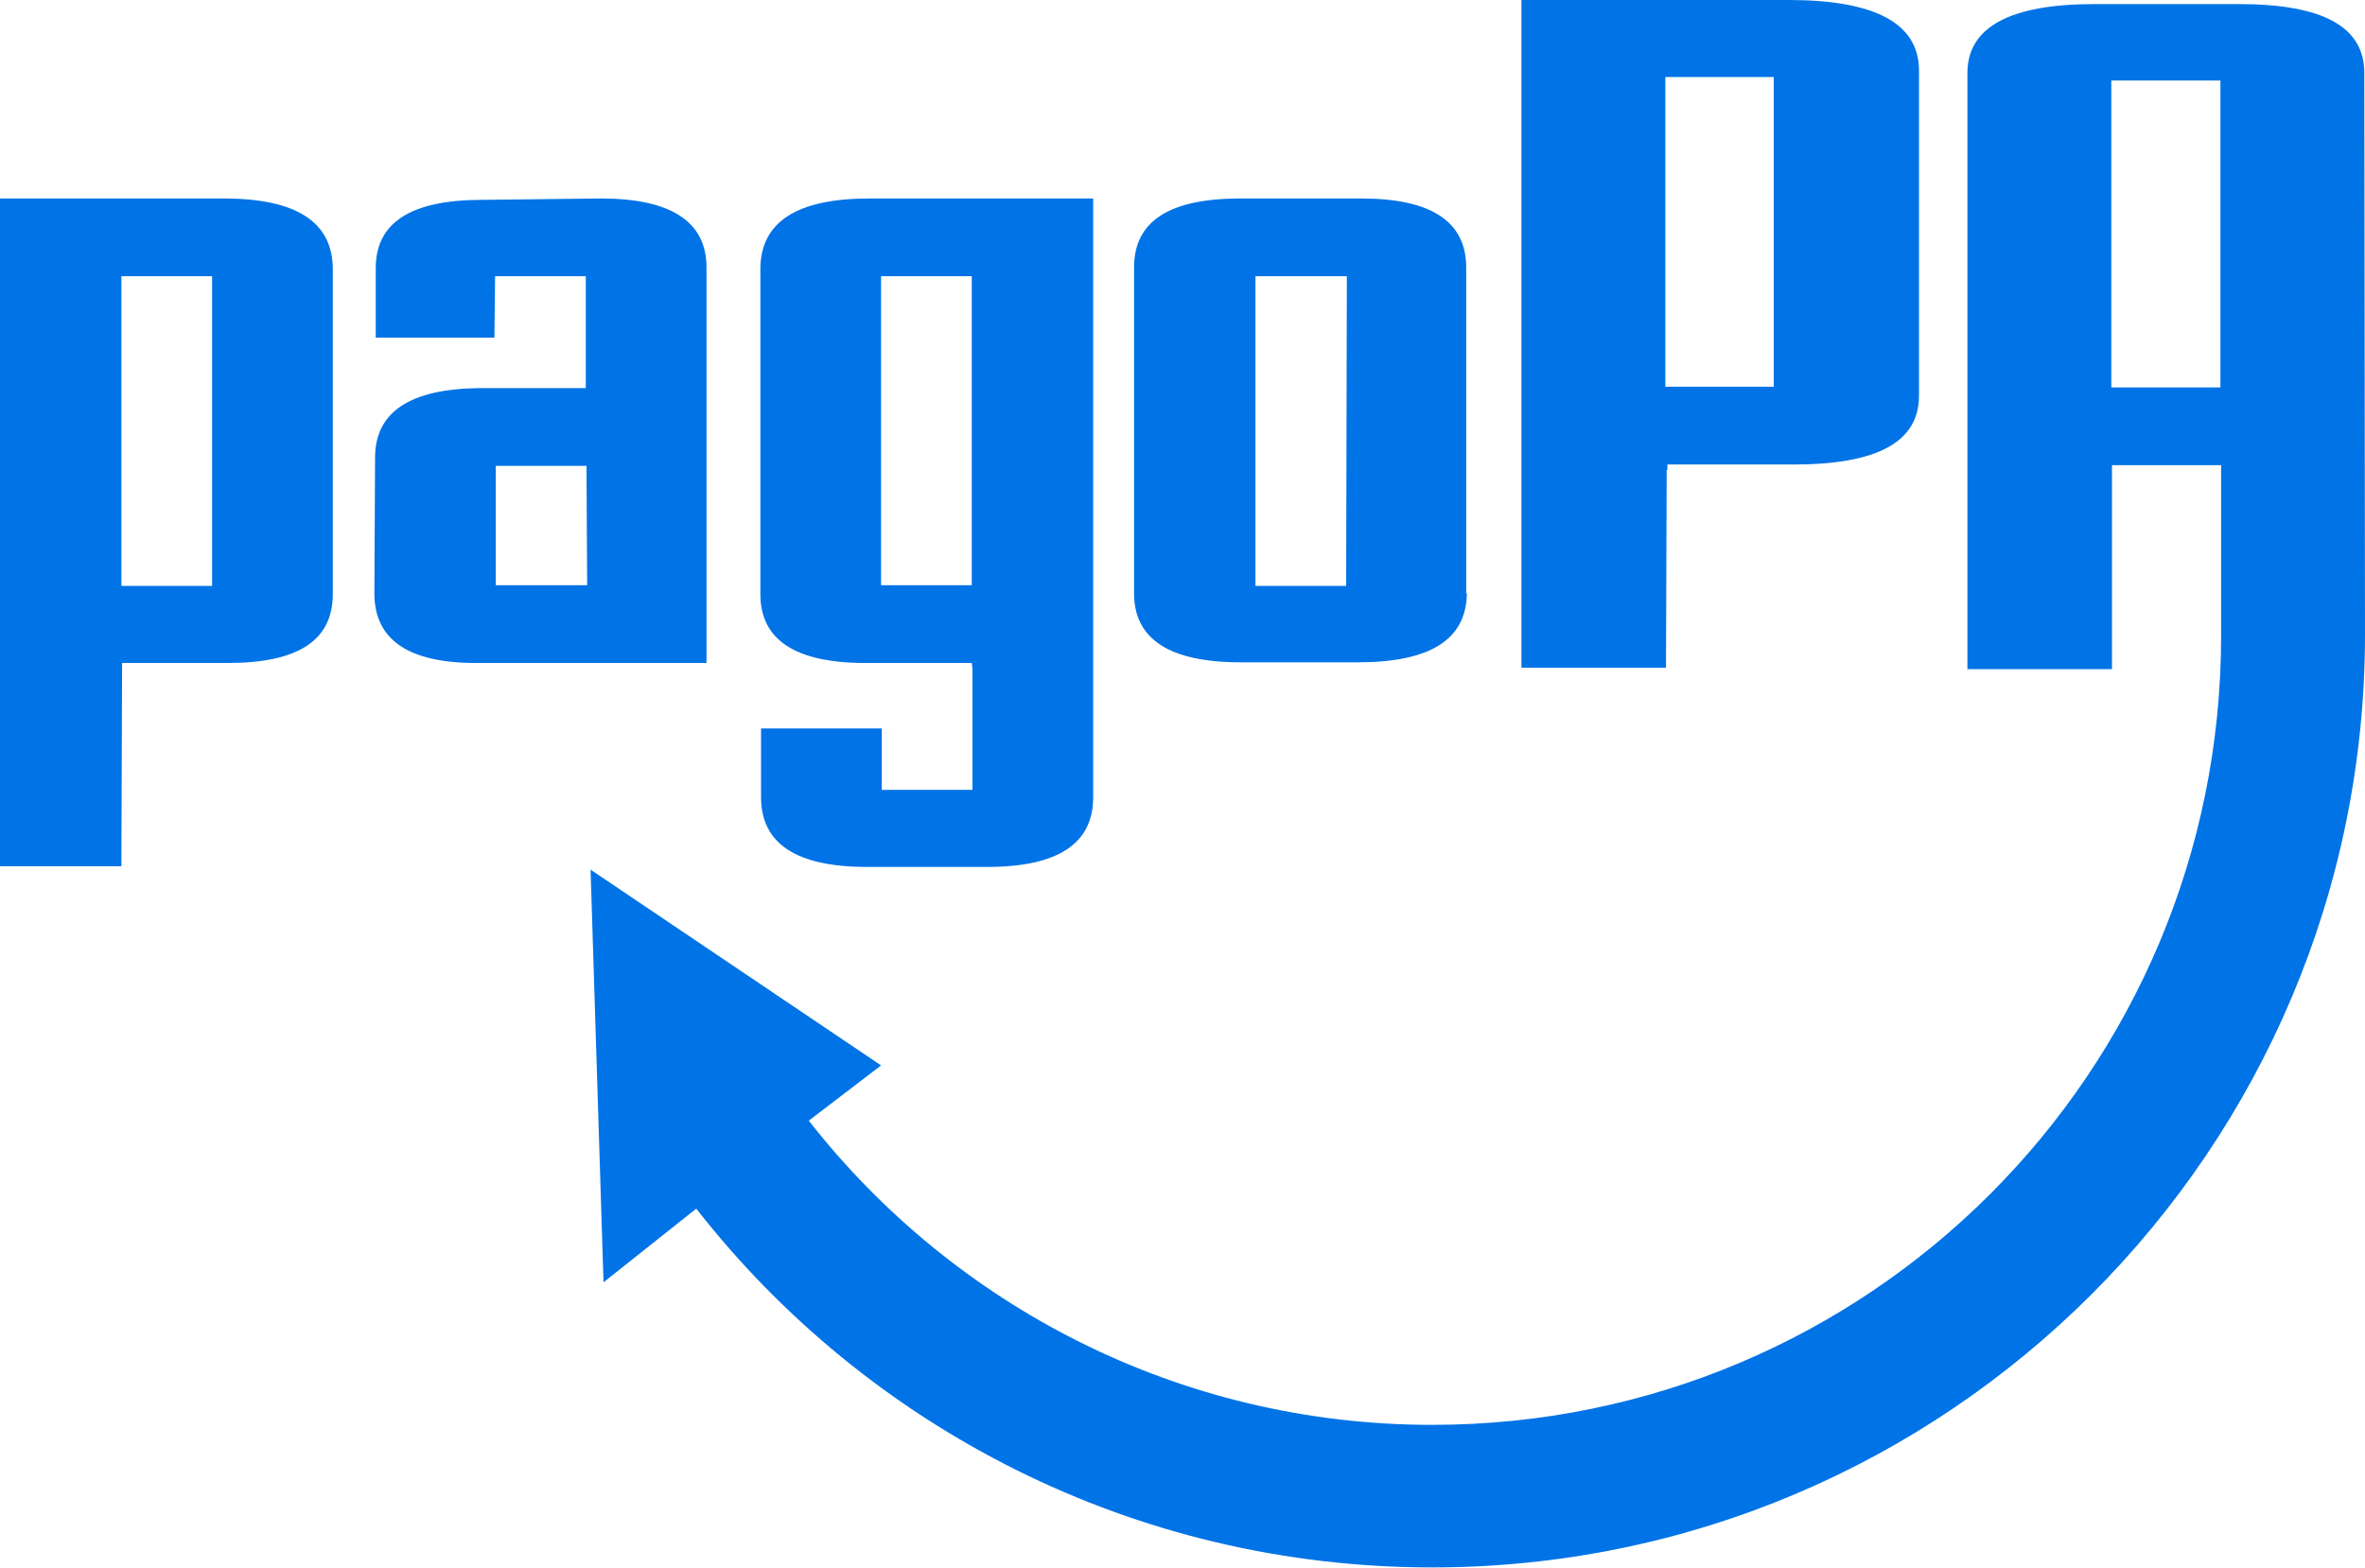
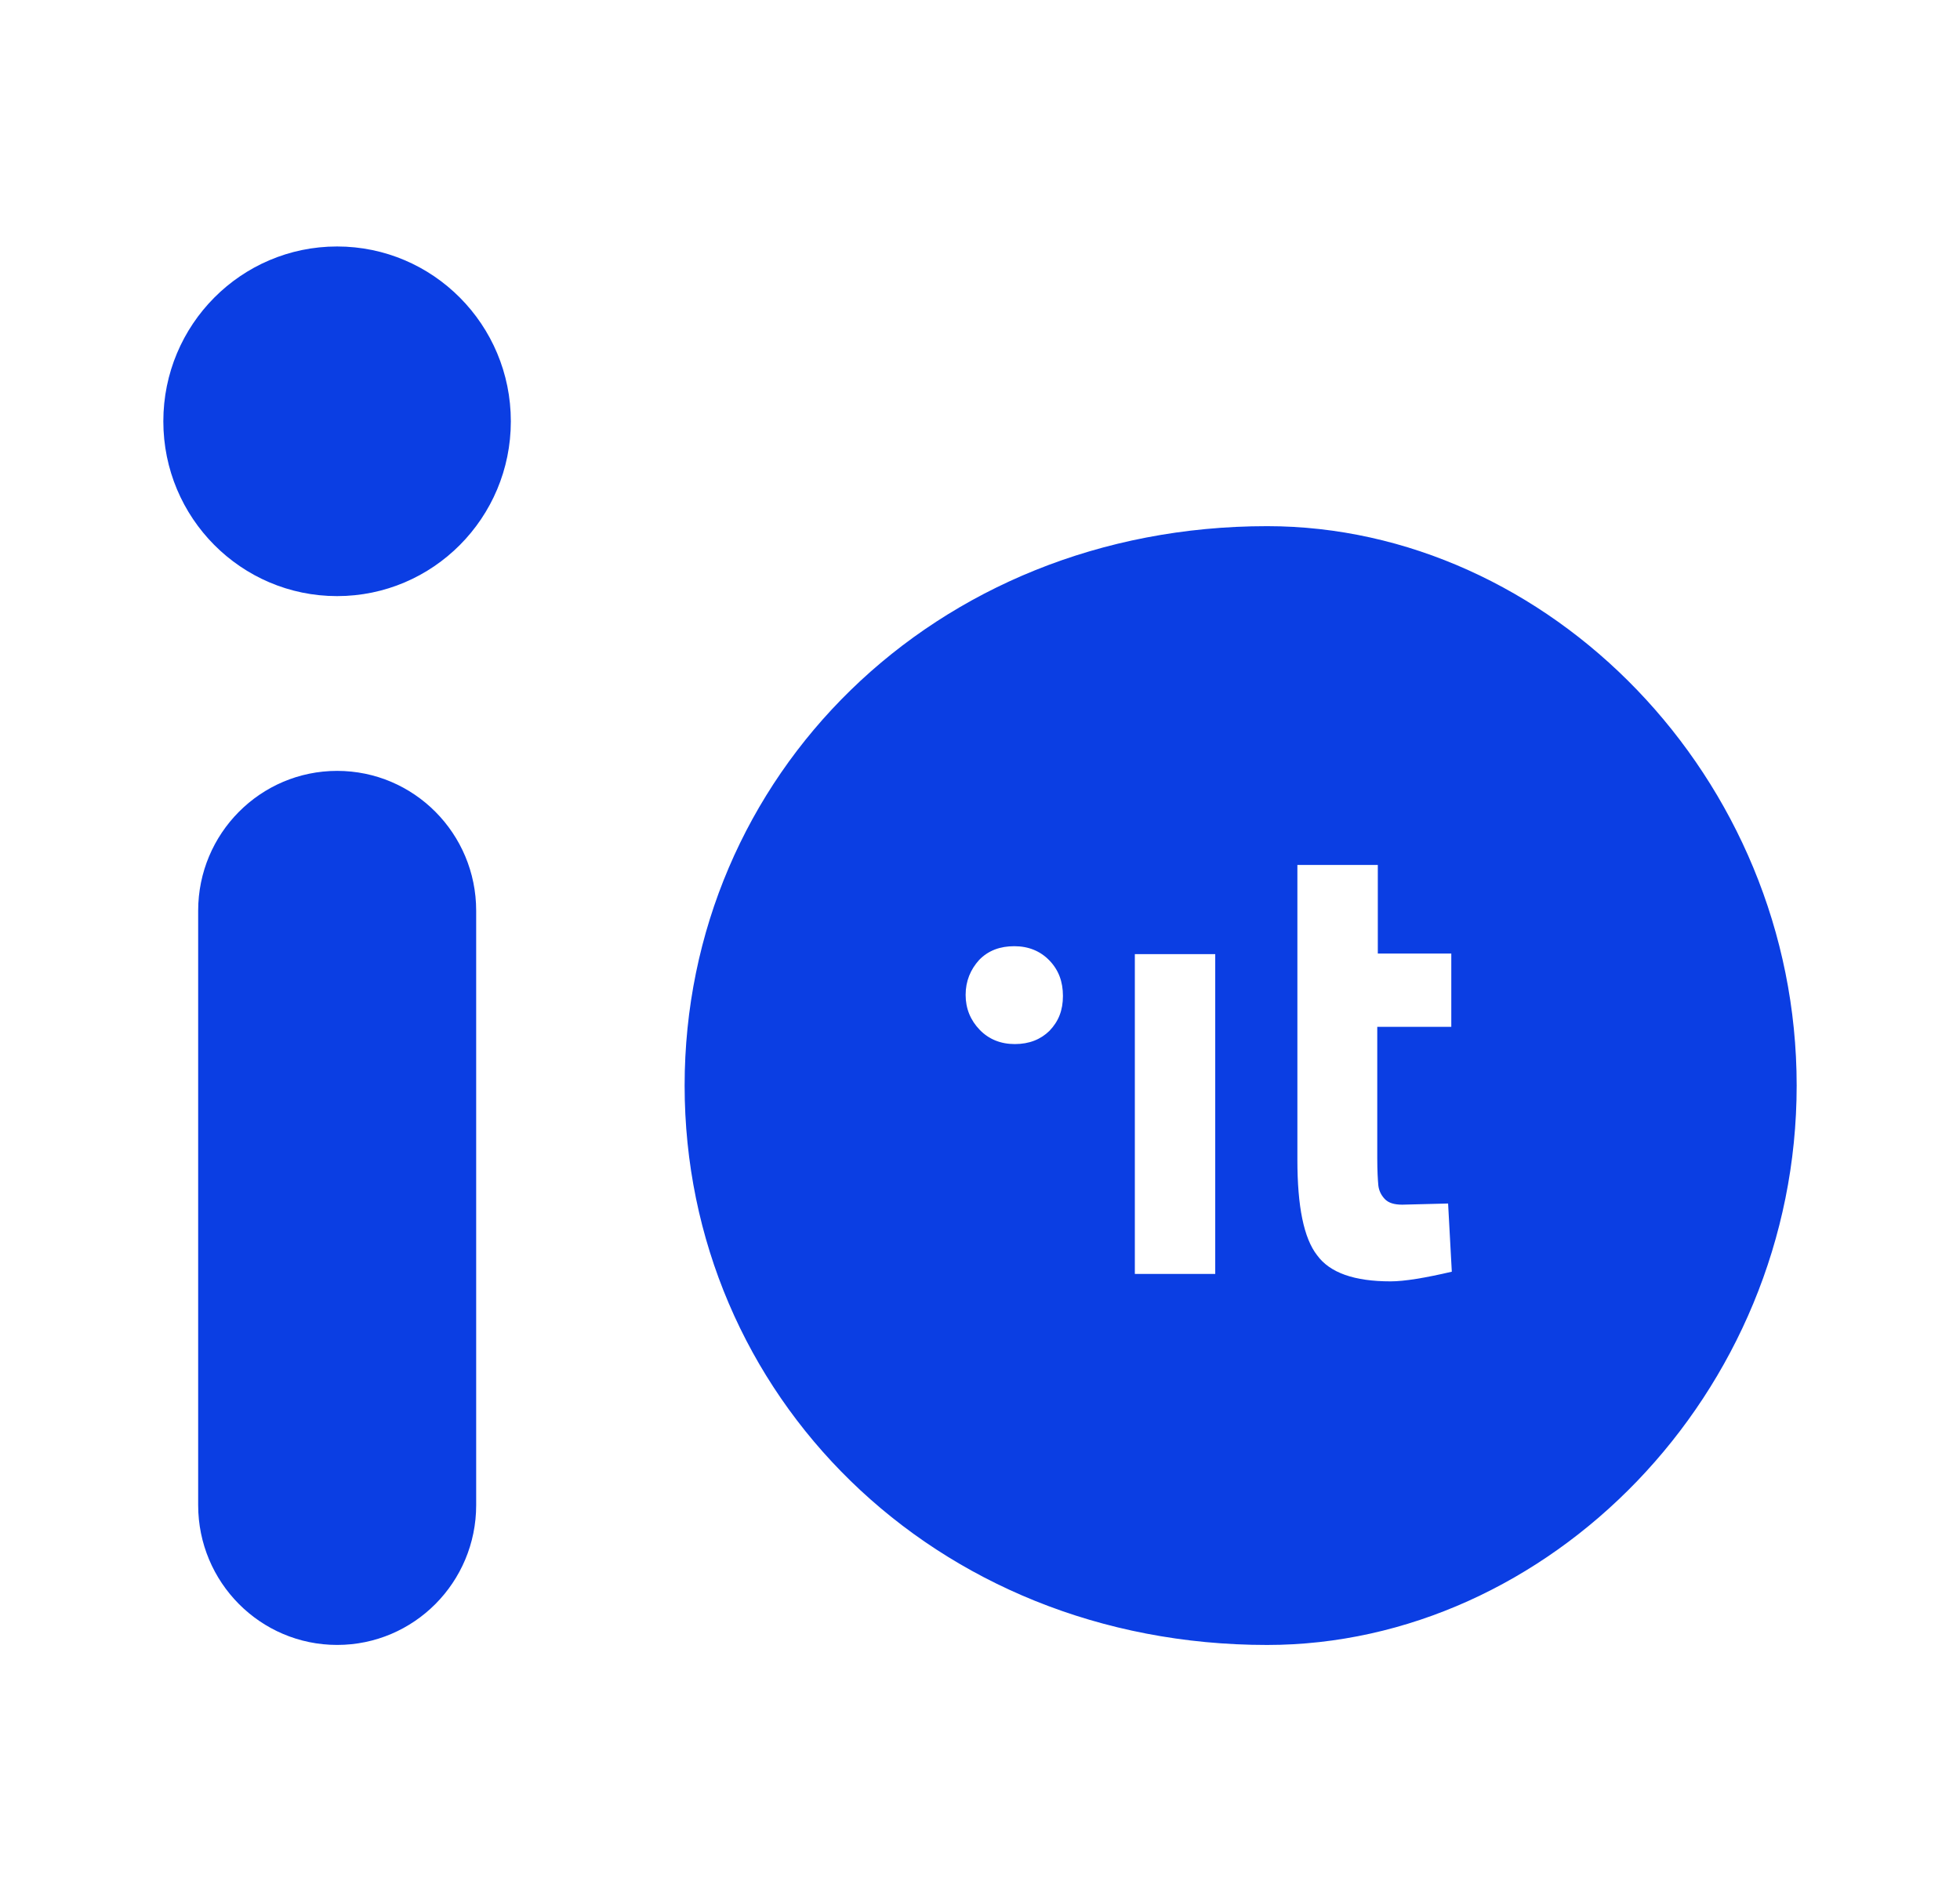
- <svg xmlns="http://www.w3.org/2000/svg" width="359" height="238" viewBox="0 0 359 238" fill="none">
-   <path d="M252.998 71.359L252.894 101.393H230.948V0H253.101H255.586H271.527C284.571 0 291.196 3.521 291.299 10.564V60.07C291.299 67.112 284.985 70.53 272.252 70.53H253.101V71.359H252.998ZM269.25 11.703H252.791V58.723H269.25V11.703Z" fill="#0073E6" />
-   <path d="M18.53 101.497L18.426 131.532H0V30.138H18.53H20.6H33.954C44.927 30.138 50.413 33.66 50.517 40.702V90.208C50.517 97.251 45.237 100.668 34.575 100.668H18.53V101.497ZM32.194 41.945H18.426V88.965H32.194V41.945V41.945Z" fill="#0073E6" />
-   <path d="M107.245 100.668H72.255C62.007 100.668 56.831 97.147 56.831 90.105L56.935 69.494C56.935 62.555 62.214 59.034 72.877 58.93H88.922V41.945H75.154L75.05 51.266H57.038V40.702C57.038 33.763 62.421 30.346 73.187 30.346L91.199 30.138C101.862 30.138 107.245 33.66 107.245 40.599V100.668ZM75.257 88.862H89.129L89.025 70.737H75.257V88.862V88.862Z" fill="#0073E6" />
-   <path d="M147.513 100.668H131.364C120.702 100.668 115.422 97.147 115.422 90.208V40.702C115.526 33.66 121.012 30.138 131.985 30.138H145.339H147.616H165.939V121.071C165.939 128.114 160.556 131.635 149.894 131.635H131.571C120.909 131.635 115.526 128.114 115.526 121.071V110.611H133.849V119.932H147.616V101.497L147.513 100.668ZM133.745 88.862H147.513V41.945H133.745V88.862Z" fill="#0073E6" />
-   <path d="M222.667 90.105C222.563 97.147 217.077 100.565 206.104 100.565H188.299C177.533 100.565 172.15 97.043 172.15 90.105V40.599C172.15 33.556 177.533 30.138 188.299 30.138H206.622C217.284 30.138 222.563 33.66 222.563 40.599V90.105H222.667ZM204.448 41.945H190.576V88.965H204.344L204.448 41.945Z" fill="#0073E6" />
-   <path d="M358.896 11.082C358.896 4.039 352.582 0.621 339.849 0.621H317.903C305.067 0.621 298.649 4.143 298.649 11.082V101.6H320.595V70.634H337.158V96.526C337.158 162.809 283.639 216.354 217.388 216.354C178.982 216.354 144.718 198.23 122.772 170.163L133.745 161.774L89.647 132.05L91.613 194.708L105.692 183.523C131.571 216.665 172.047 238 217.388 238C295.647 238 359 174.513 359 96.319L358.896 11.082ZM337.054 58.827H320.491V12.221H337.054V58.827Z" fill="#0073E6" />
+ <svg xmlns="http://www.w3.org/2000/svg" width="57" height="55" viewBox="0 0 57 55" fill="none">
+   <path fill-rule="evenodd" clip-rule="evenodd" d="M9.803 7.167C12.594 7.167 14.856 9.443 14.856 12.251C14.856 15.058 12.594 17.334 9.803 17.334C7.012 17.334 4.75 15.058 4.75 12.251C4.75 9.443 7.012 7.167 9.803 7.167ZM52.25 31.566C52.25 40.55 45.011 47.833 36.85 47.833C27.15 47.833 19.91 40.55 19.91 31.566C19.91 22.583 27.15 15.3 36.85 15.3C45.011 15.3 52.25 22.583 52.25 31.566ZM13.848 26.483C13.848 24.237 12.038 22.416 9.805 22.416C7.573 22.416 5.763 24.237 5.763 26.483V43.766C5.763 46.012 7.573 47.832 9.805 47.832C12.038 47.832 13.848 46.012 13.848 43.766V26.483ZM40.053 29.859H42.206V27.728H40.069V25.151H37.73V33.725C37.73 35.079 37.916 36.004 38.303 36.5C38.675 37.012 39.387 37.26 40.441 37.26C40.843 37.26 41.447 37.16 42.221 36.979L42.113 34.996L40.781 35.03C40.549 35.03 40.379 34.98 40.27 34.864C40.162 34.749 40.1 34.617 40.084 34.468C40.069 34.303 40.053 34.055 40.053 33.675V29.859ZM33.003 27.744V37.044H35.341V27.744H33.003ZM29.497 27.514C29.906 27.514 30.252 27.652 30.519 27.929C30.786 28.206 30.912 28.545 30.912 28.96C30.912 29.376 30.786 29.699 30.519 29.976C30.267 30.222 29.937 30.36 29.513 30.36C29.104 30.36 28.758 30.222 28.491 29.945C28.224 29.668 28.082 29.329 28.082 28.929C28.082 28.529 28.224 28.191 28.475 27.914C28.742 27.637 29.088 27.514 29.497 27.514Z" fill="#0B3EE3" />
</svg>
